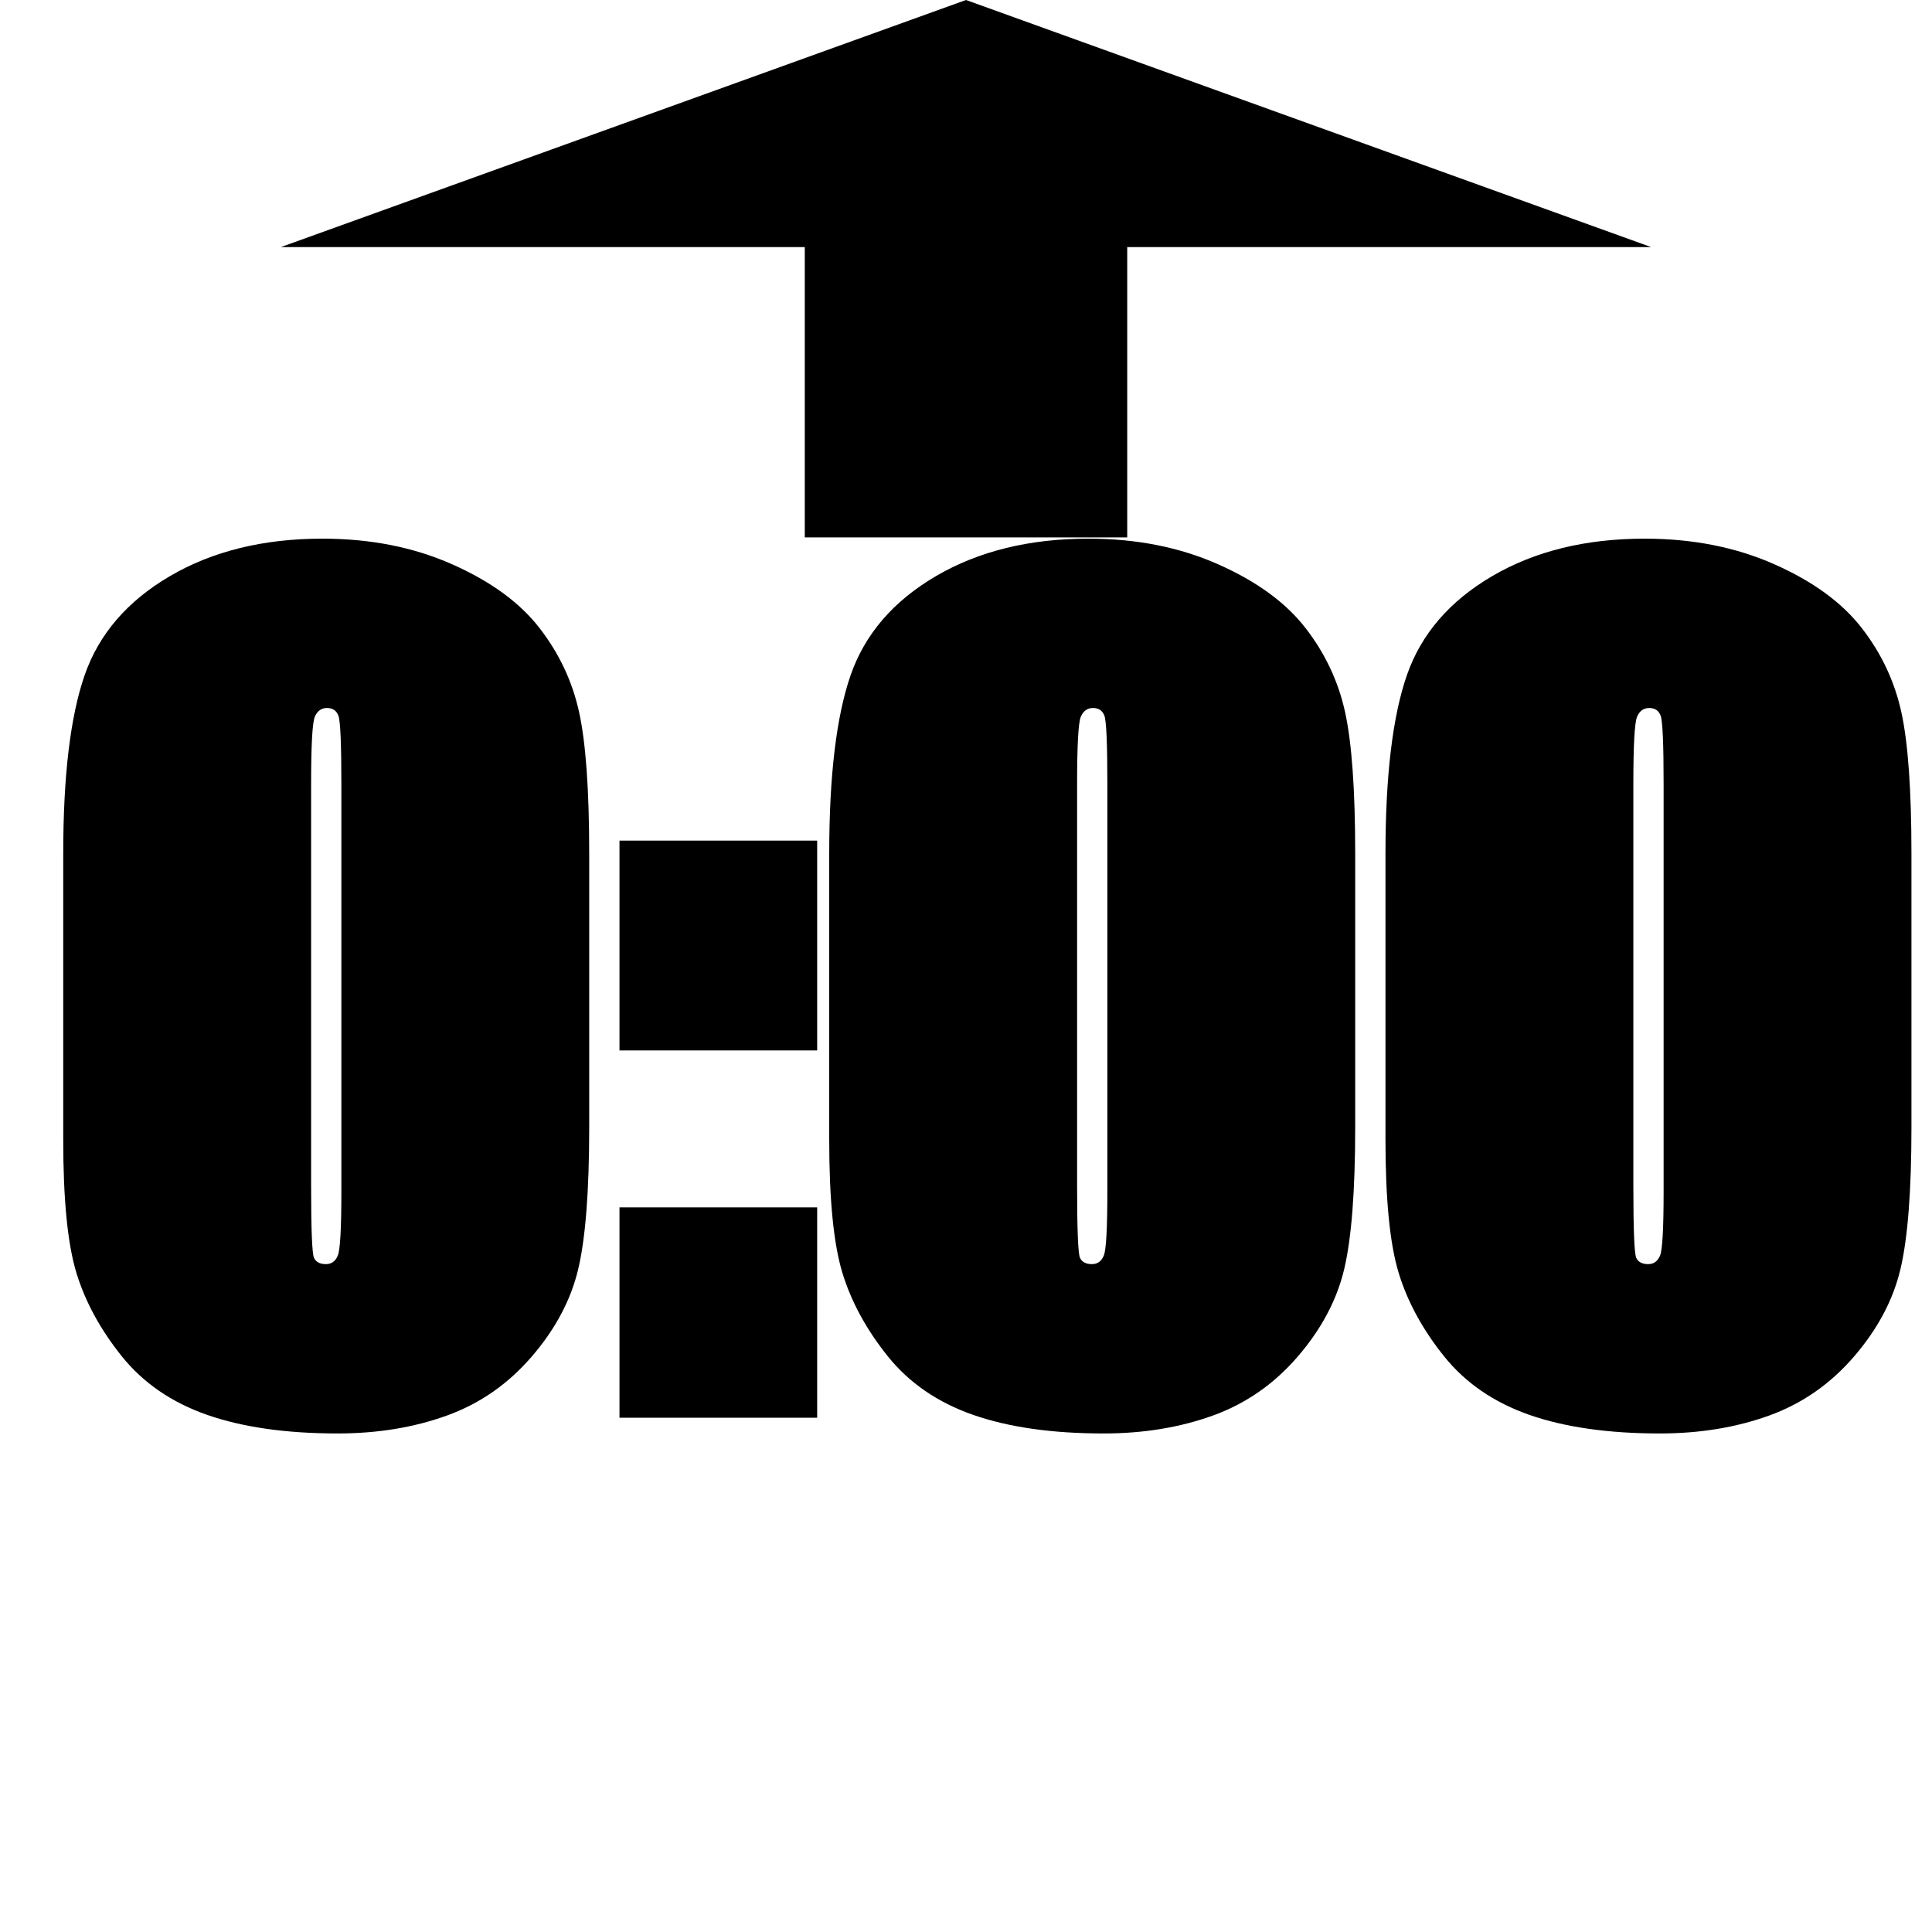
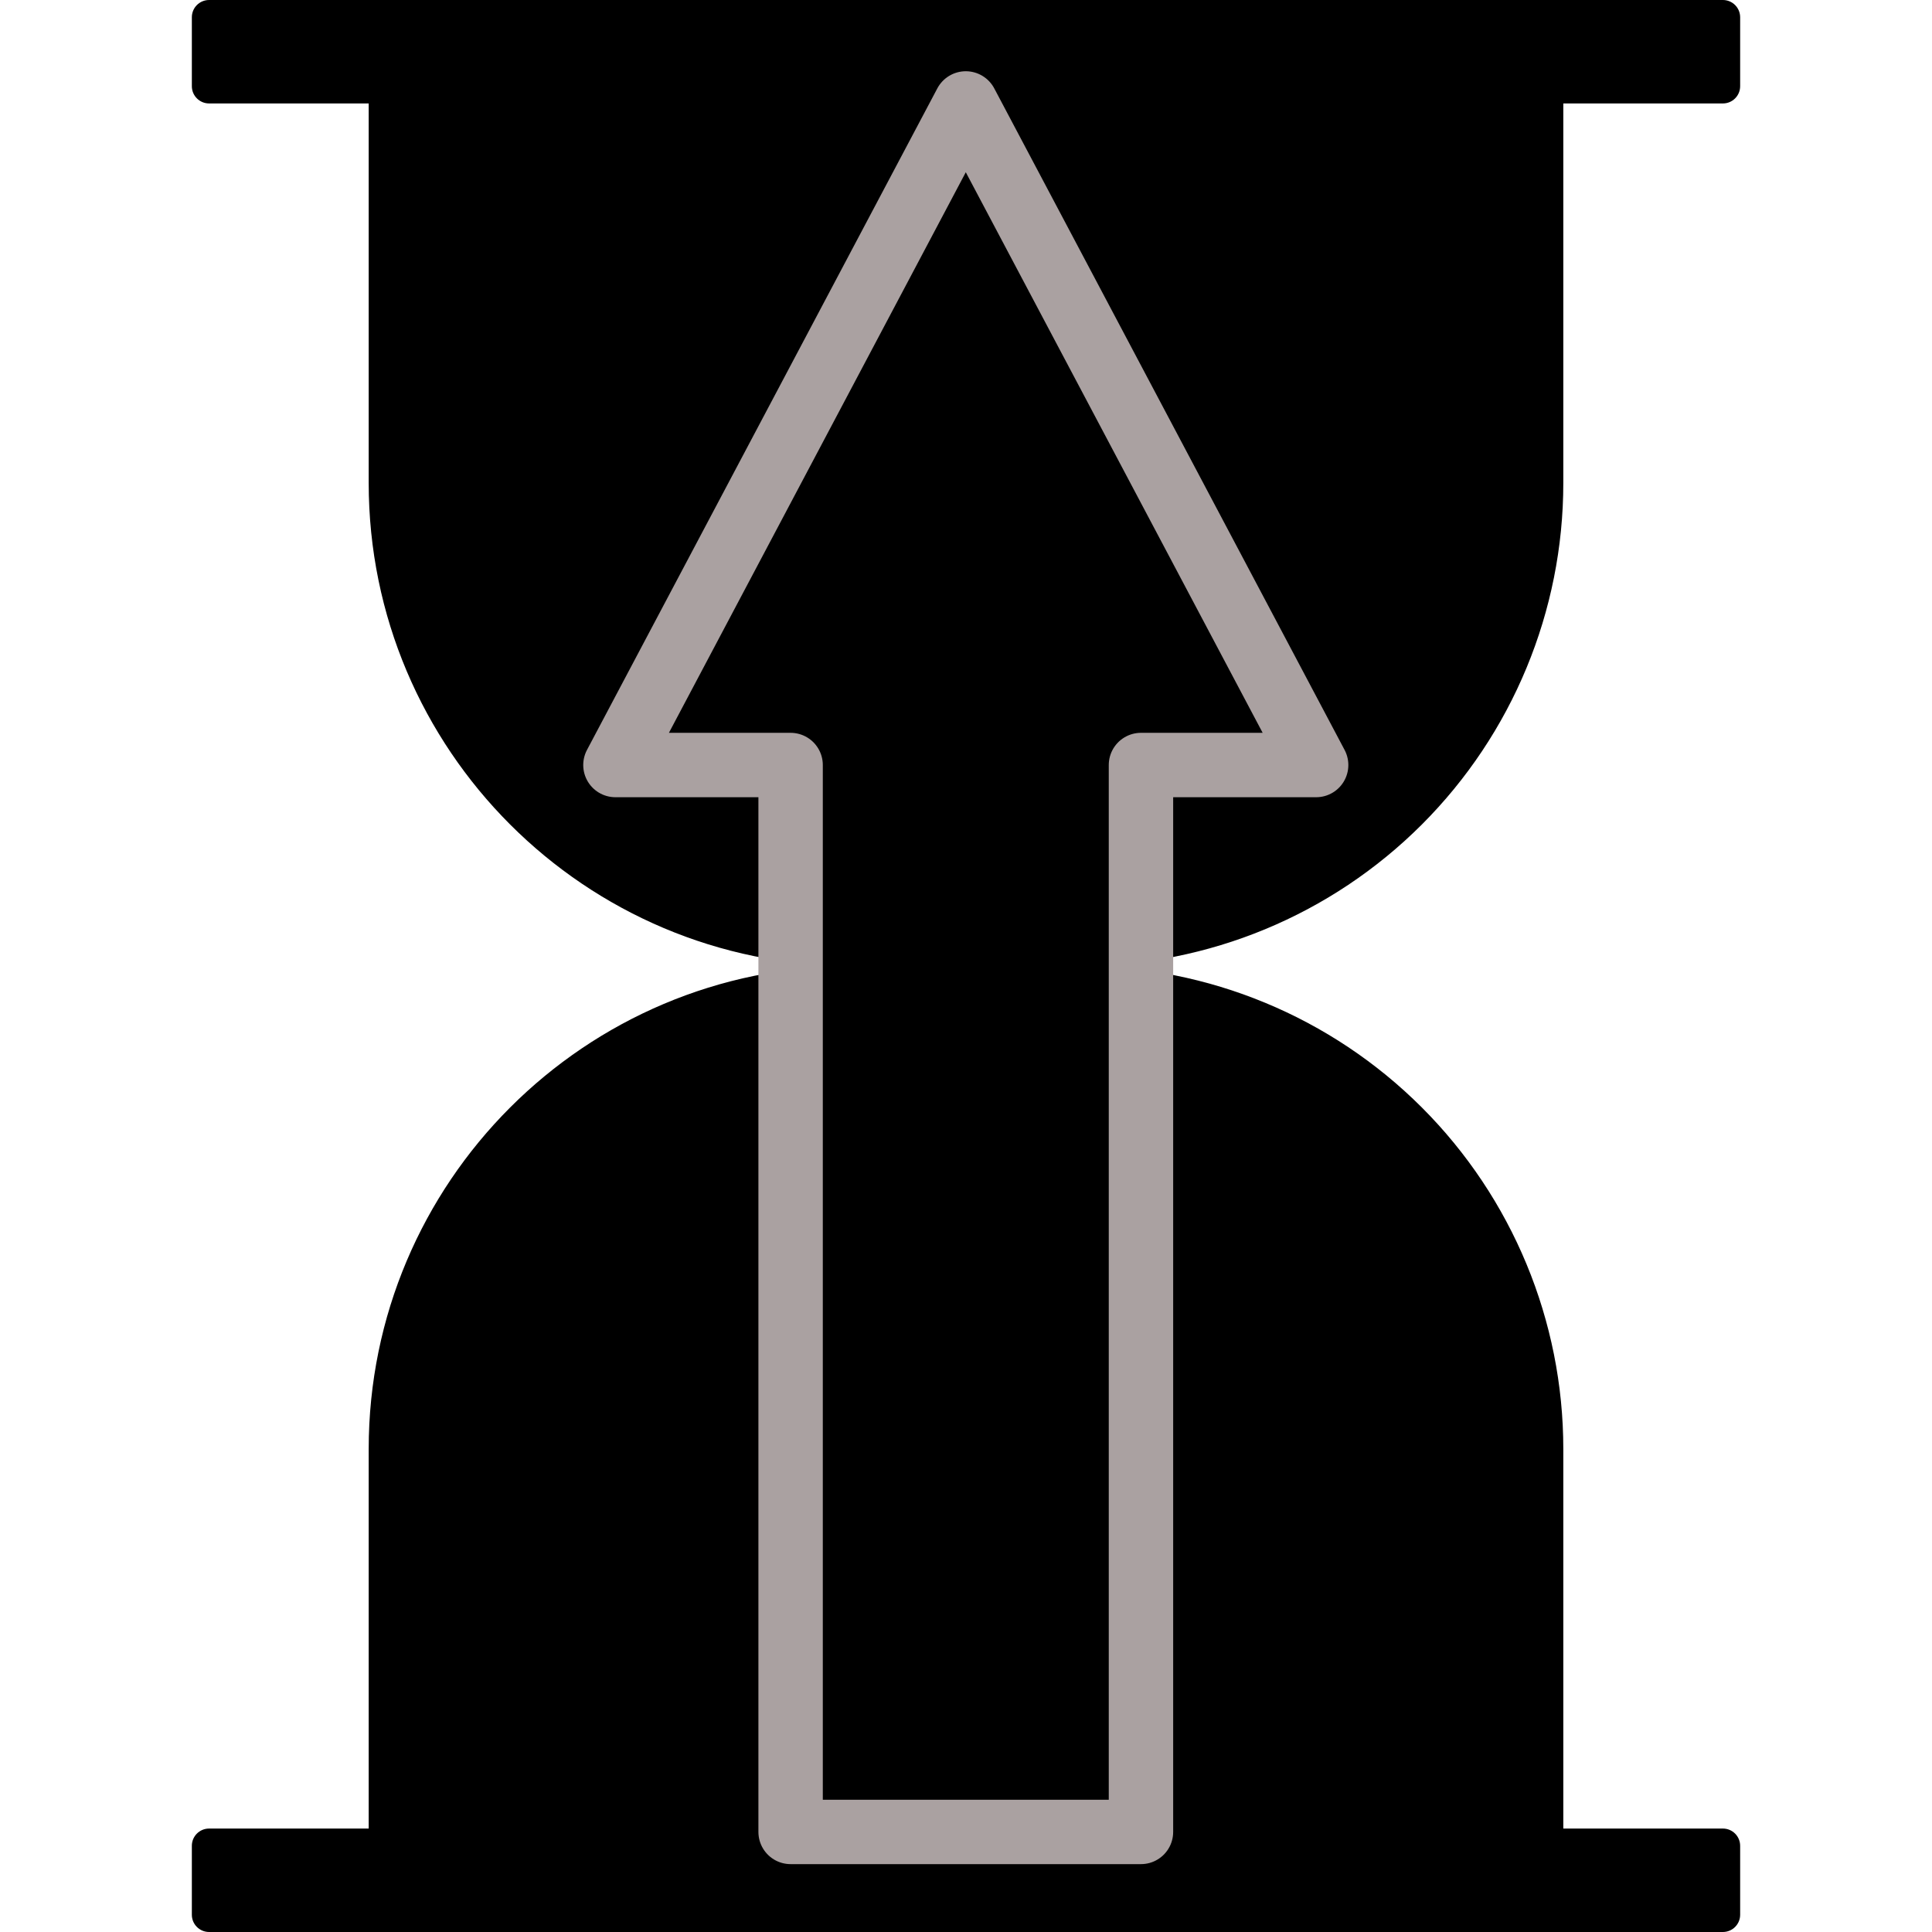
<svg xmlns="http://www.w3.org/2000/svg" version="1.1" viewBox="0.0 0.0 720.0 720.0" fill="none" stroke="none" stroke-linecap="square" stroke-miterlimit="10">
-   <clipPath id="g154204bee28_0_34.0">
+   <clipPath id="g154204bee28_0_121.0">
    <path d="m0 0l720.0 0l0 720.0l-720.0 0l0 -720.0z" clip-rule="nonzero" />
  </clipPath>
-   <g clip-path="url(#g154204bee28_0_34.0)">
+   <g clip-path="url(#g154204bee28_0_121.0)">
    <path fill="#000000" fill-opacity="0.0" d="m0 0l720.0 0l0 720.0l-720.0 0z" fill-rule="evenodd" />
-     <path fill="#000000" d="m299.918 200.278l0 -108.187l-195.272 0l255.354 -92.096l255.354 92.096l-195.272 0l0 108.187z" fill-rule="evenodd" />
-     <path fill="#000000" fill-opacity="0.0" d="m0 148.15l720.0 0l0 488.031l-720.0 0z" fill-rule="evenodd" />
-     <path fill="#000000" d="m219.58 318.1l0 101.953q0 35.672 -4.109 52.953q-4.109 17.266 -17.344 32.594q-13.219 15.328 -31.672 21.969q-18.453 6.641 -40.641 6.641q-28.734 0 -48.594 -6.922q-19.859 -6.938 -31.828 -21.844q-11.969 -14.922 -16.906 -31.047q-4.922 -16.141 -4.922 -49.625l0 -106.672q0 -43.453 7.969 -66.453q7.984 -23.0 31.812 -36.953q23.844 -13.953 56.812 -13.953q26.812 0 48.328 9.547q21.531 9.531 32.531 23.703q11.0 14.156 14.781 31.328q3.781 17.172 3.781 52.781zm-92.359 -25.672q0 -22.859 -1.109 -25.719q-1.094 -2.859 -4.25 -2.859q-3.156 0 -4.547 3.297q-1.375 3.297 -1.375 25.281l0 149.141q0 24.844 1.078 27.188q1.094 2.344 4.453 2.344q3.109 0 4.422 -3.188q1.328 -3.203 1.328 -24.078l0 -151.406zm177.315 20.844l0 78.203l-73.672 0l0 -78.203l73.672 0zm0 136.688l0 78.391l-73.672 0l0 -78.391l73.672 0zm200.506 -131.859l0 101.953q0 35.672 -4.109 52.953q-4.109 17.266 -17.344 32.594q-13.219 15.328 -31.672 21.969q-18.453 6.641 -40.641 6.641q-28.734 0 -48.594 -6.922q-19.859 -6.938 -31.828 -21.844q-11.969 -14.922 -16.906 -31.047q-4.922 -16.141 -4.922 -49.625l0 -106.672q0 -43.453 7.969 -66.453q7.984 -23.0 31.812 -36.953q23.844 -13.953 56.812 -13.953q26.812 0 48.328 9.547q21.531 9.531 32.531 23.703q11.0 14.156 14.781 31.328q3.781 17.172 3.781 52.781zm-92.359 -25.672q0 -22.859 -1.109 -25.719q-1.094 -2.859 -4.25 -2.859q-3.156 0 -4.547 3.297q-1.375 3.297 -1.375 25.281l0 149.141q0 24.844 1.078 27.188q1.094 2.344 4.453 2.344q3.109 0 4.422 -3.188q1.328 -3.203 1.328 -24.078l0 -151.406zm299.658 25.672l0 101.953q0 35.672 -4.109 52.953q-4.109 17.266 -17.344 32.594q-13.219 15.328 -31.672 21.969q-18.453 6.641 -40.641 6.641q-28.734 0 -48.594 -6.922q-19.859 -6.938 -31.828 -21.844q-11.969 -14.922 -16.906 -31.047q-4.922 -16.141 -4.922 -49.625l0 -106.672q0 -43.453 7.969 -66.453q7.984 -23.0 31.812 -36.953q23.844 -13.953 56.812 -13.953q26.812 0 48.328 9.547q21.531 9.531 32.531 23.703q11.0 14.156 14.781 31.328q3.781 17.172 3.781 52.781zm-92.359 -25.672q0 -22.859 -1.109 -25.719q-1.094 -2.859 -4.25 -2.859q-3.156 0 -4.547 3.297q-1.375 3.297 -1.375 25.281l0 149.141q0 24.844 1.078 27.188q1.094 2.344 4.453 2.344q3.109 0 4.422 -3.188q1.328 -3.203 1.328 -24.078l0 -151.406z" fill-rule="nonzero" />
+     <path fill="#000000" d="m317.402 360.0l85.197 0l0 0c47.739 0 93.523 18.964 127.279 52.721c33.757 33.757 52.721 79.54 52.721 127.279l0 180.0c0 0.002 -0.002 0.004 -0.004 0.004l-445.193 -0.004l0 0c-0.002 0 -0.004 -0.002 -0.004 -0.004l0.004 -179.996l0 0c0 -99.411 80.589 -180.0 180.0 -180.0z" fill-rule="evenodd" />
+     <path fill="#000000" d="m71.496 687.874l0 0c0 -3.549 2.877 -6.425 6.425 -6.425l564.157 0c1.704 0 3.338 0.677 4.543 1.882c1.205 1.205 1.882 2.839 1.882 4.543l0 25.701c0 3.549 -2.877 6.425 -6.425 6.425l-564.157 0c-3.549 0 -6.425 -2.877 -6.425 -6.425z" fill-rule="evenodd" />
+     <path fill="#000000" d="m317.402 360.0l85.197 0l0 0c47.739 0 93.523 -18.964 127.279 -52.721c33.757 -33.757 52.721 -79.54 52.721 -127.279l0 -180.0c0 -0.002 -0.002 -0.004 -0.004 -0.004l-445.193 0.004l0 0c-0.002 0 -0.004 0.002 -0.004 0.004l0.004 179.996l0 0c0 99.411 80.589 180.0 180.0 180.0z" fill-rule="evenodd" />
+     <path fill="#000000" d="m71.496 6.425l0 0c0 -3.549 2.877 -6.425 6.425 -6.425l564.157 0c1.704 0 3.338 0.677 4.543 1.882c1.205 1.205 1.882 2.839 1.882 4.543l0 25.701c0 3.549 -2.877 6.425 -6.425 6.425l-564.157 0c-3.549 0 -6.425 -2.877 -6.425 -6.425z" fill-rule="evenodd" />
+     <path fill="#000000" d="m425.205 682.706l0 -397.605l65.283 0l-130.567 -246.552l-130.567 246.552l65.283 0l0 397.605z" fill-rule="evenodd" />
+     <path stroke="#aaa1a1" stroke-width="24.0" stroke-linejoin="round" stroke-linecap="butt" d="m425.205 682.706l0 -397.605l65.283 0l-130.567 -246.552l-130.567 246.552l65.283 0l0 397.605z" fill-rule="evenodd" />
  </g>
</svg>
